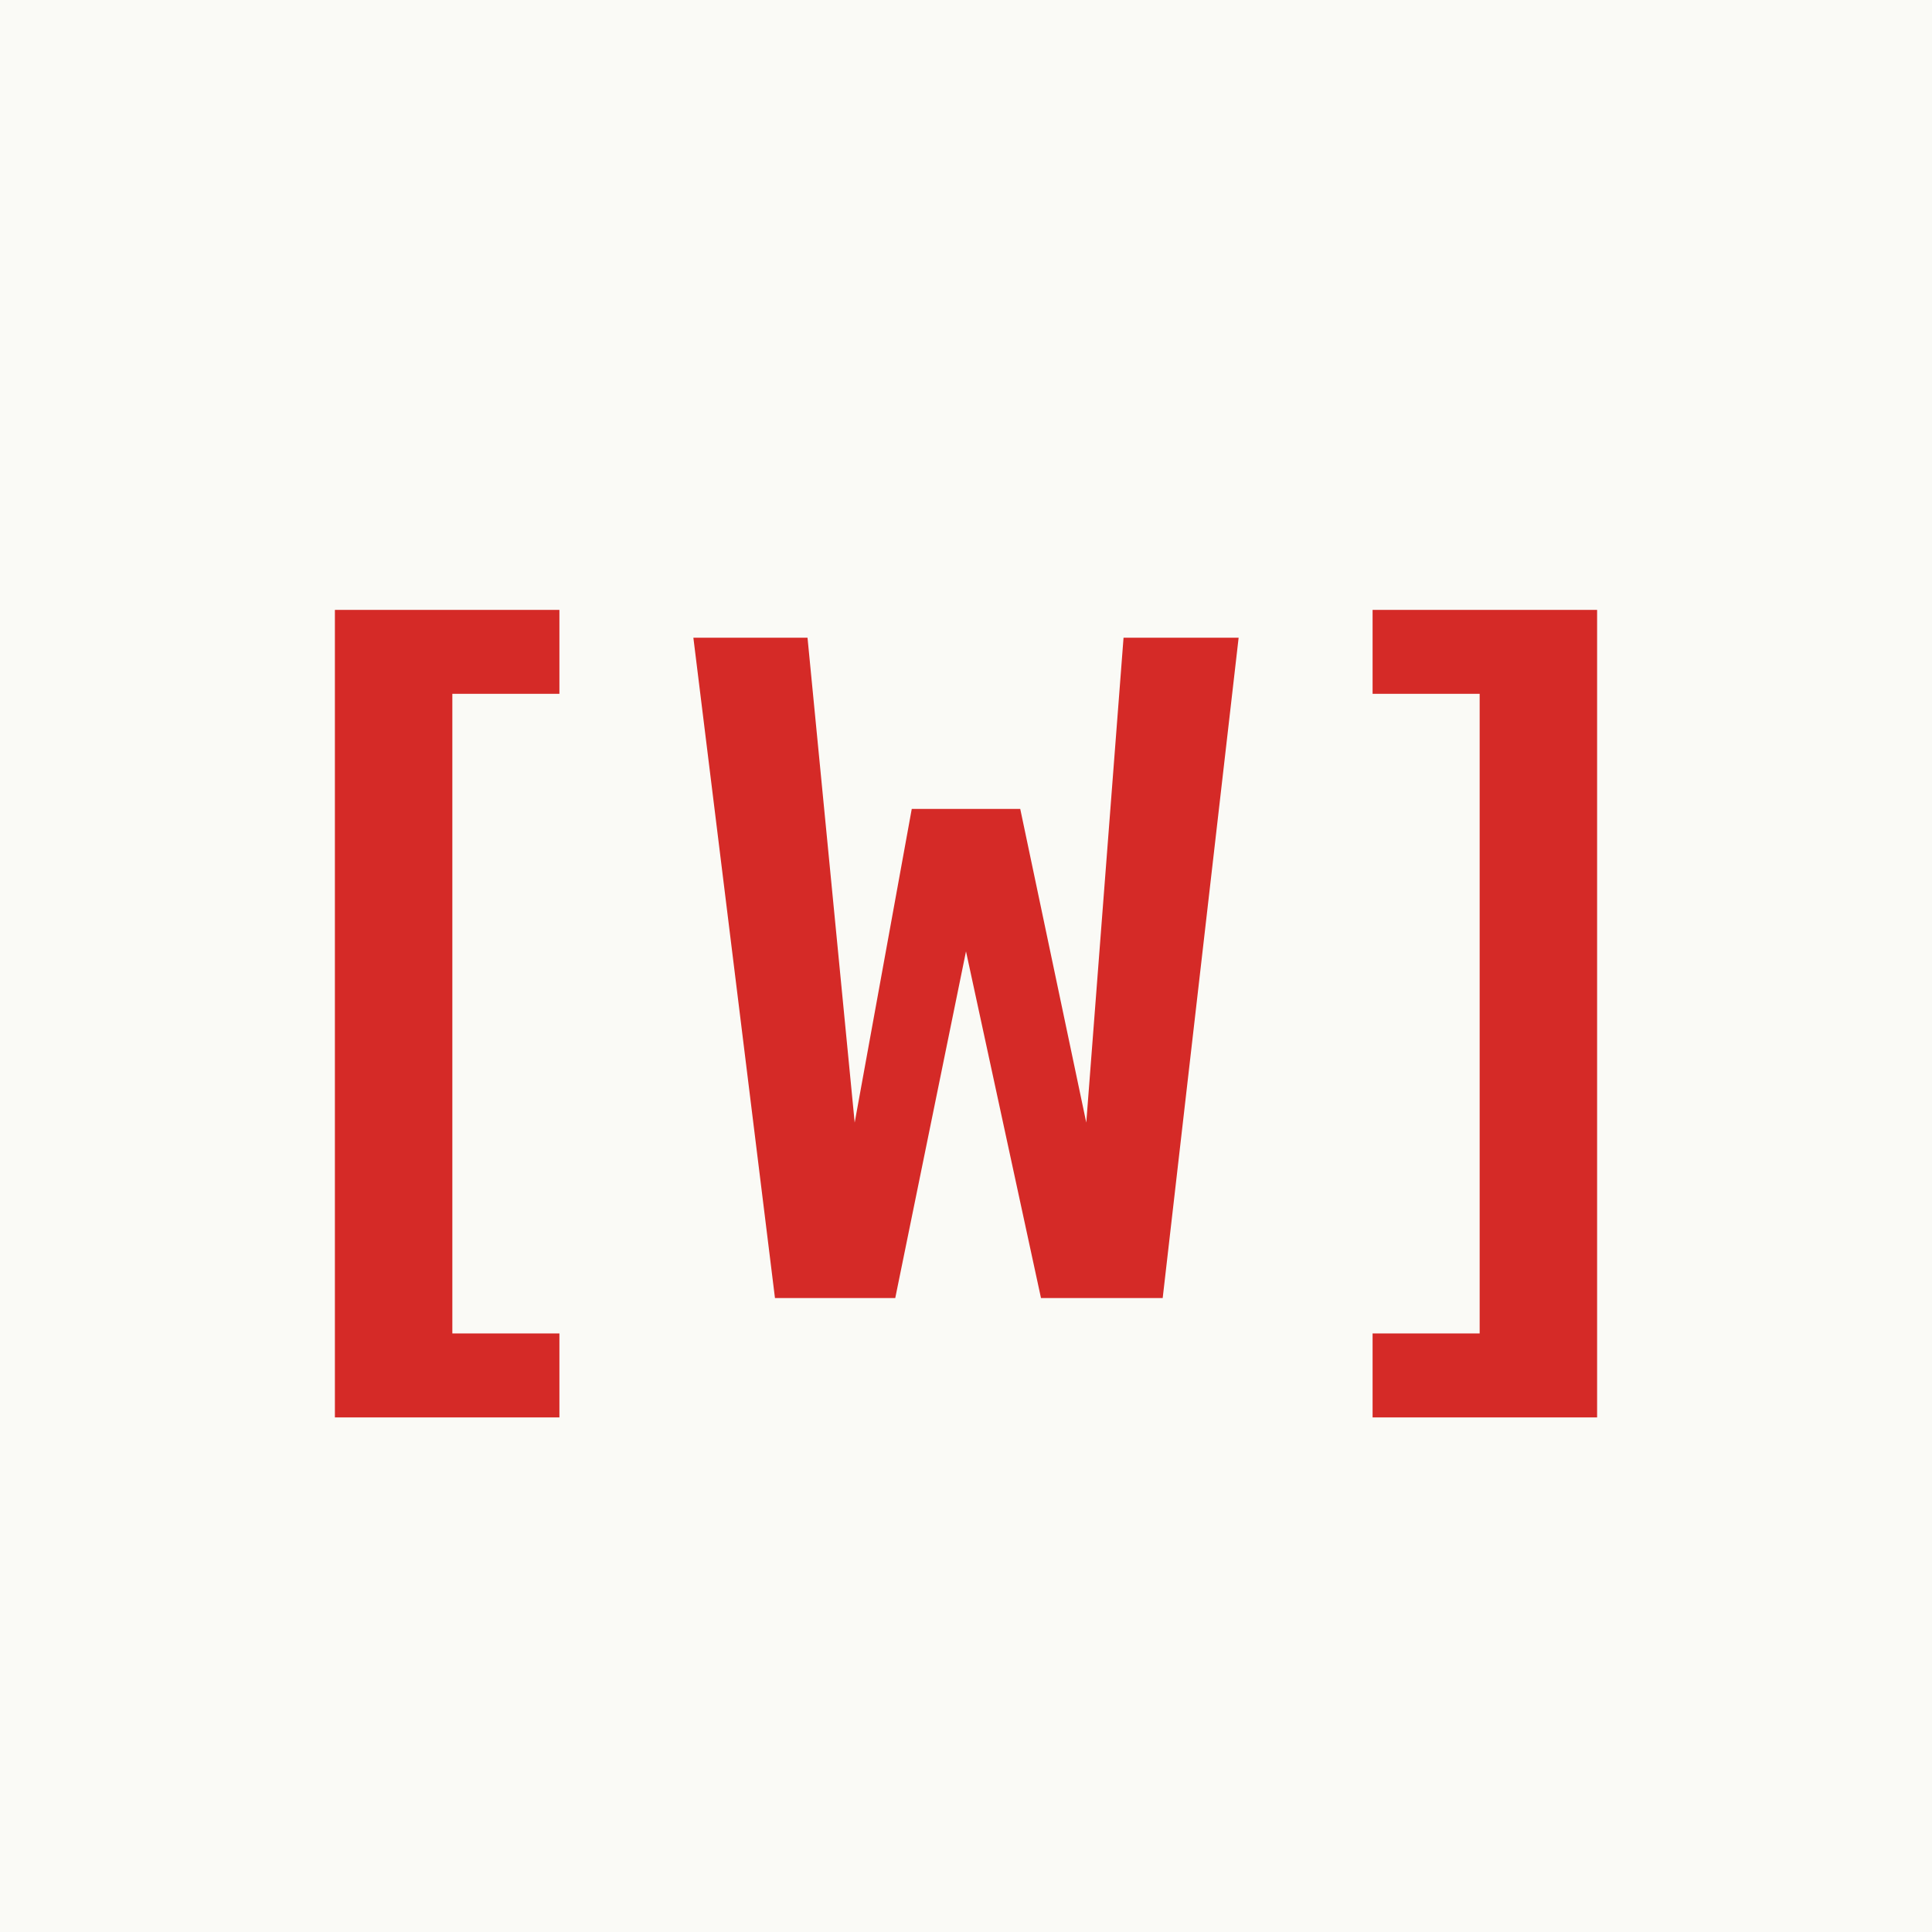
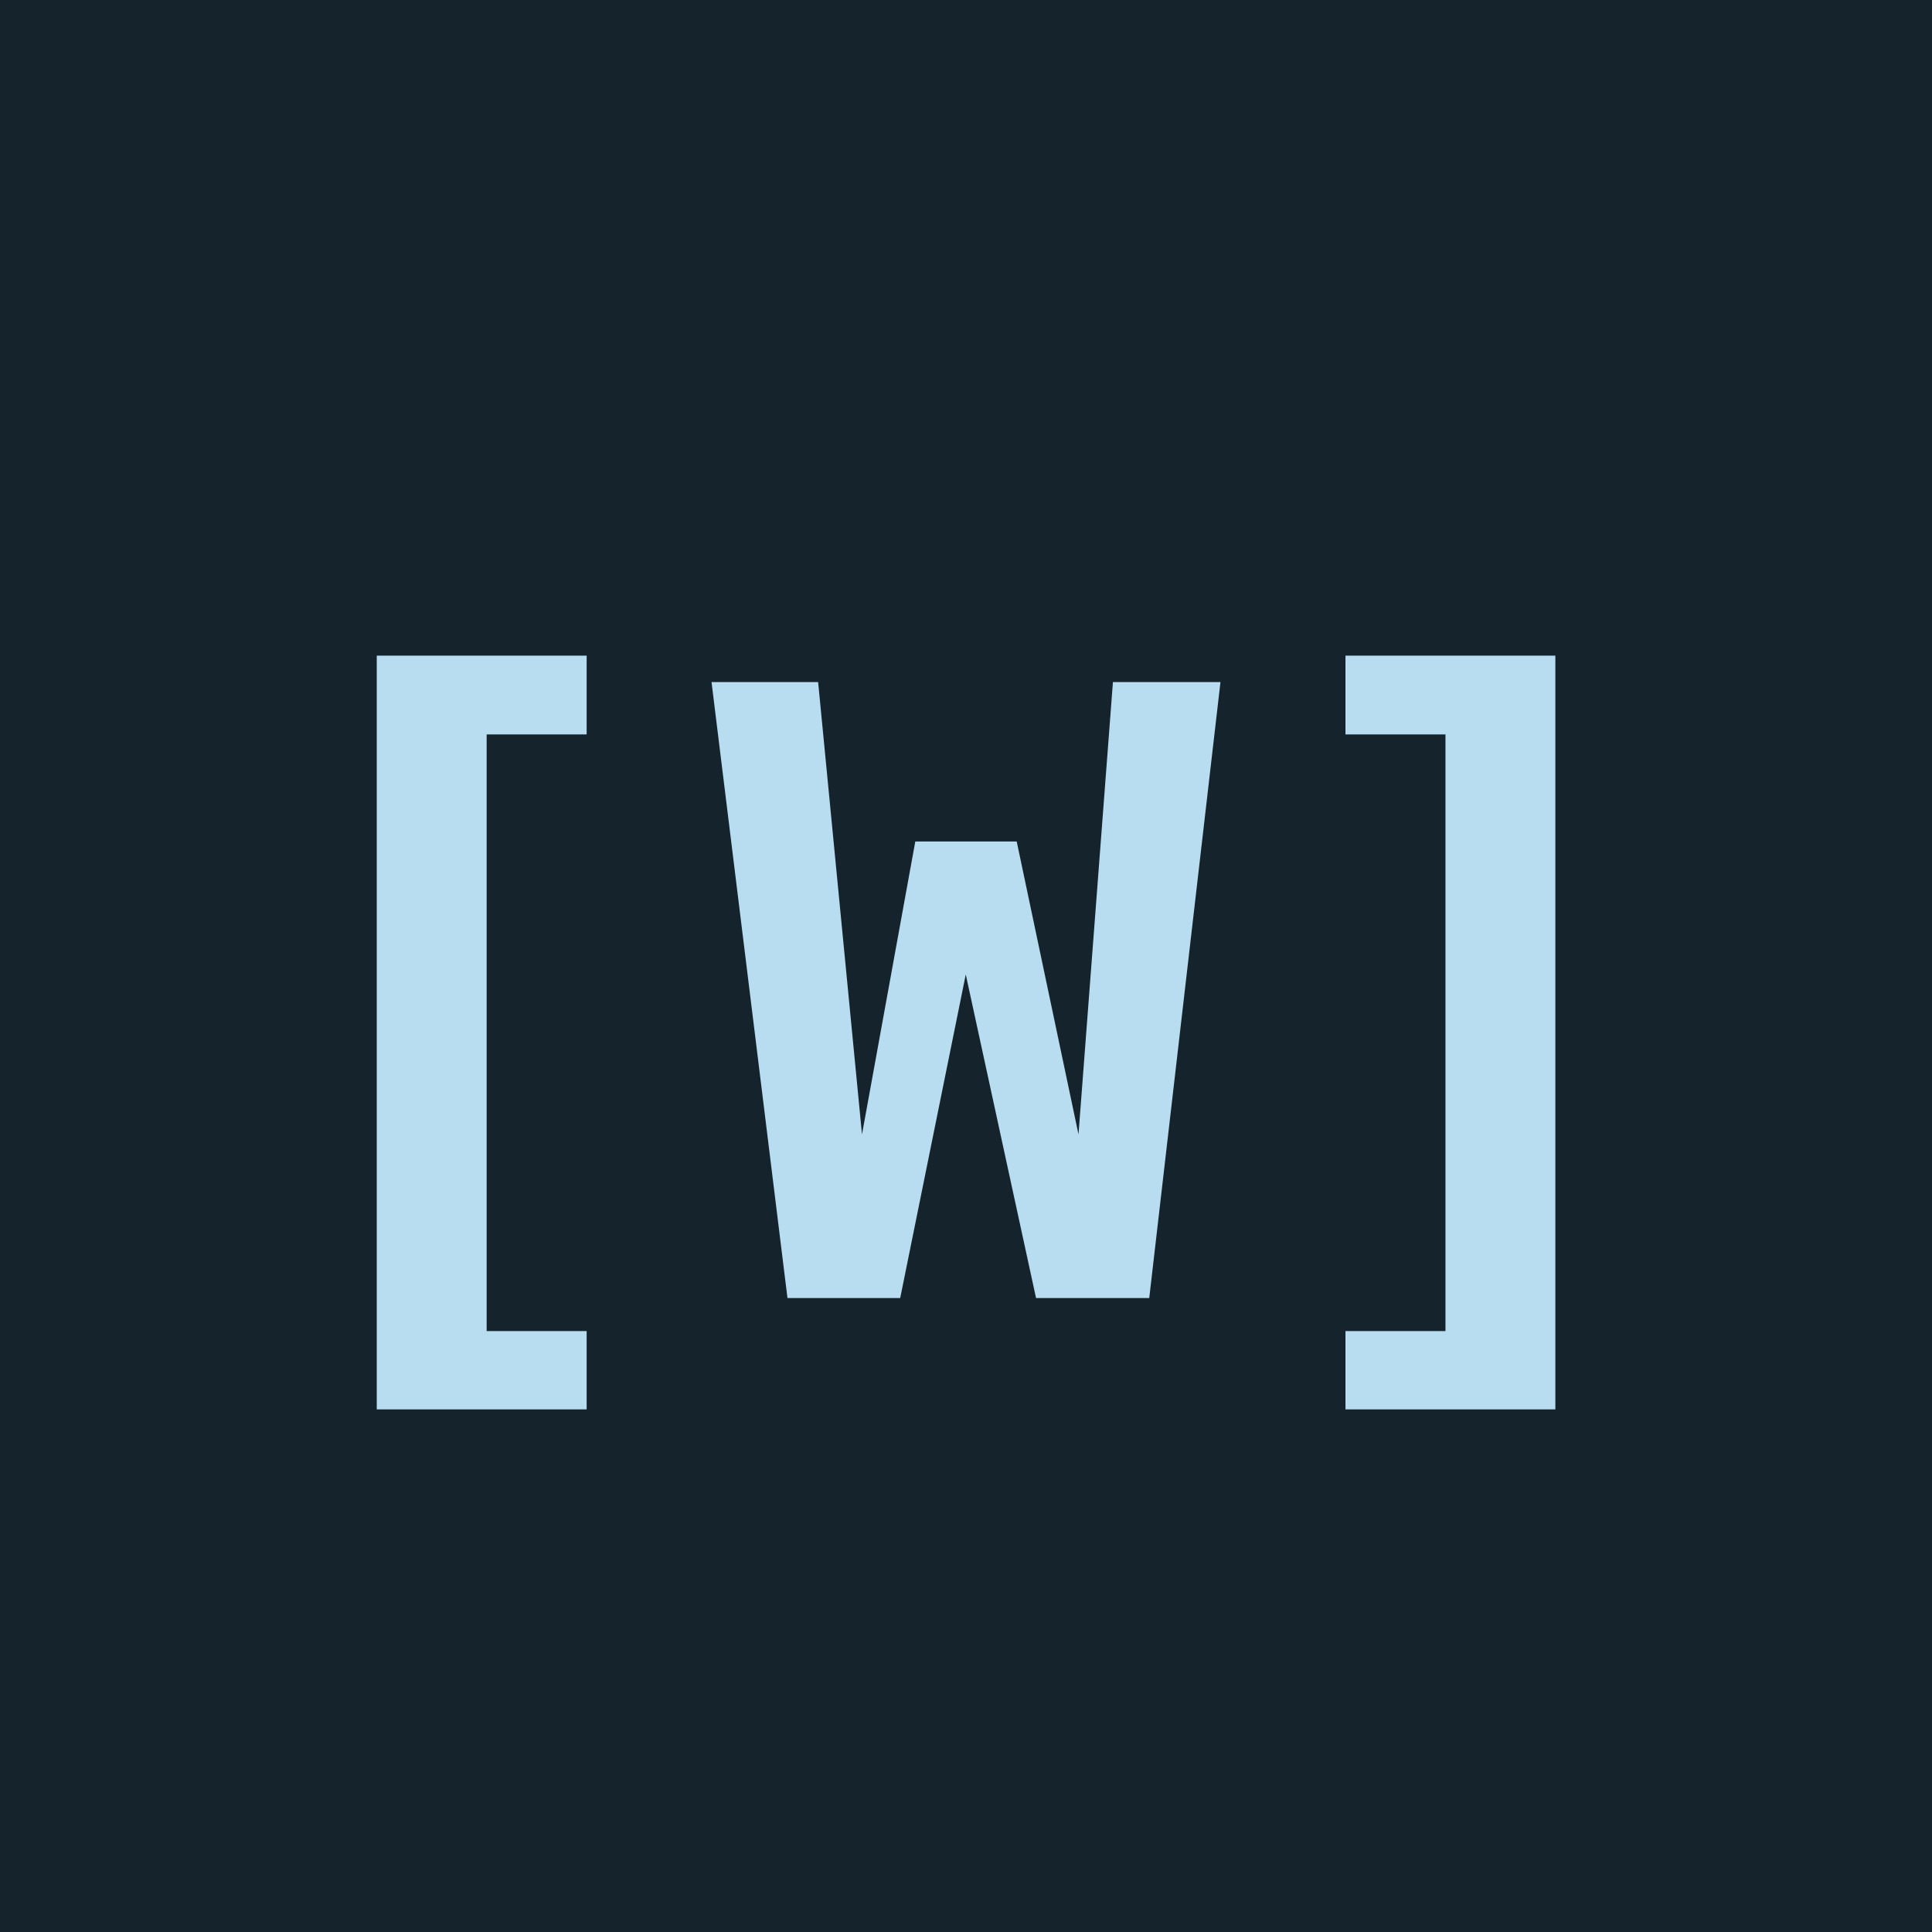
<svg xmlns="http://www.w3.org/2000/svg" width="64" height="64" viewBox="0 0 64 64">
-   <rect width="64" height="64" fill="#FAFAF6" />
-   <text x="32" y="43" text-anchor="middle" fill="#D52A27" font-family="monospace" font-size="30" font-weight="700">[W]</text>
+   <rect width="64" height="64" fill="#15232C" />
+   <text x="32" y="43" text-anchor="middle" fill="#B8DDF0" font-family="'IBM Plex Mono', monospace" font-size="28" font-weight="700">[W]</text>
</svg>
